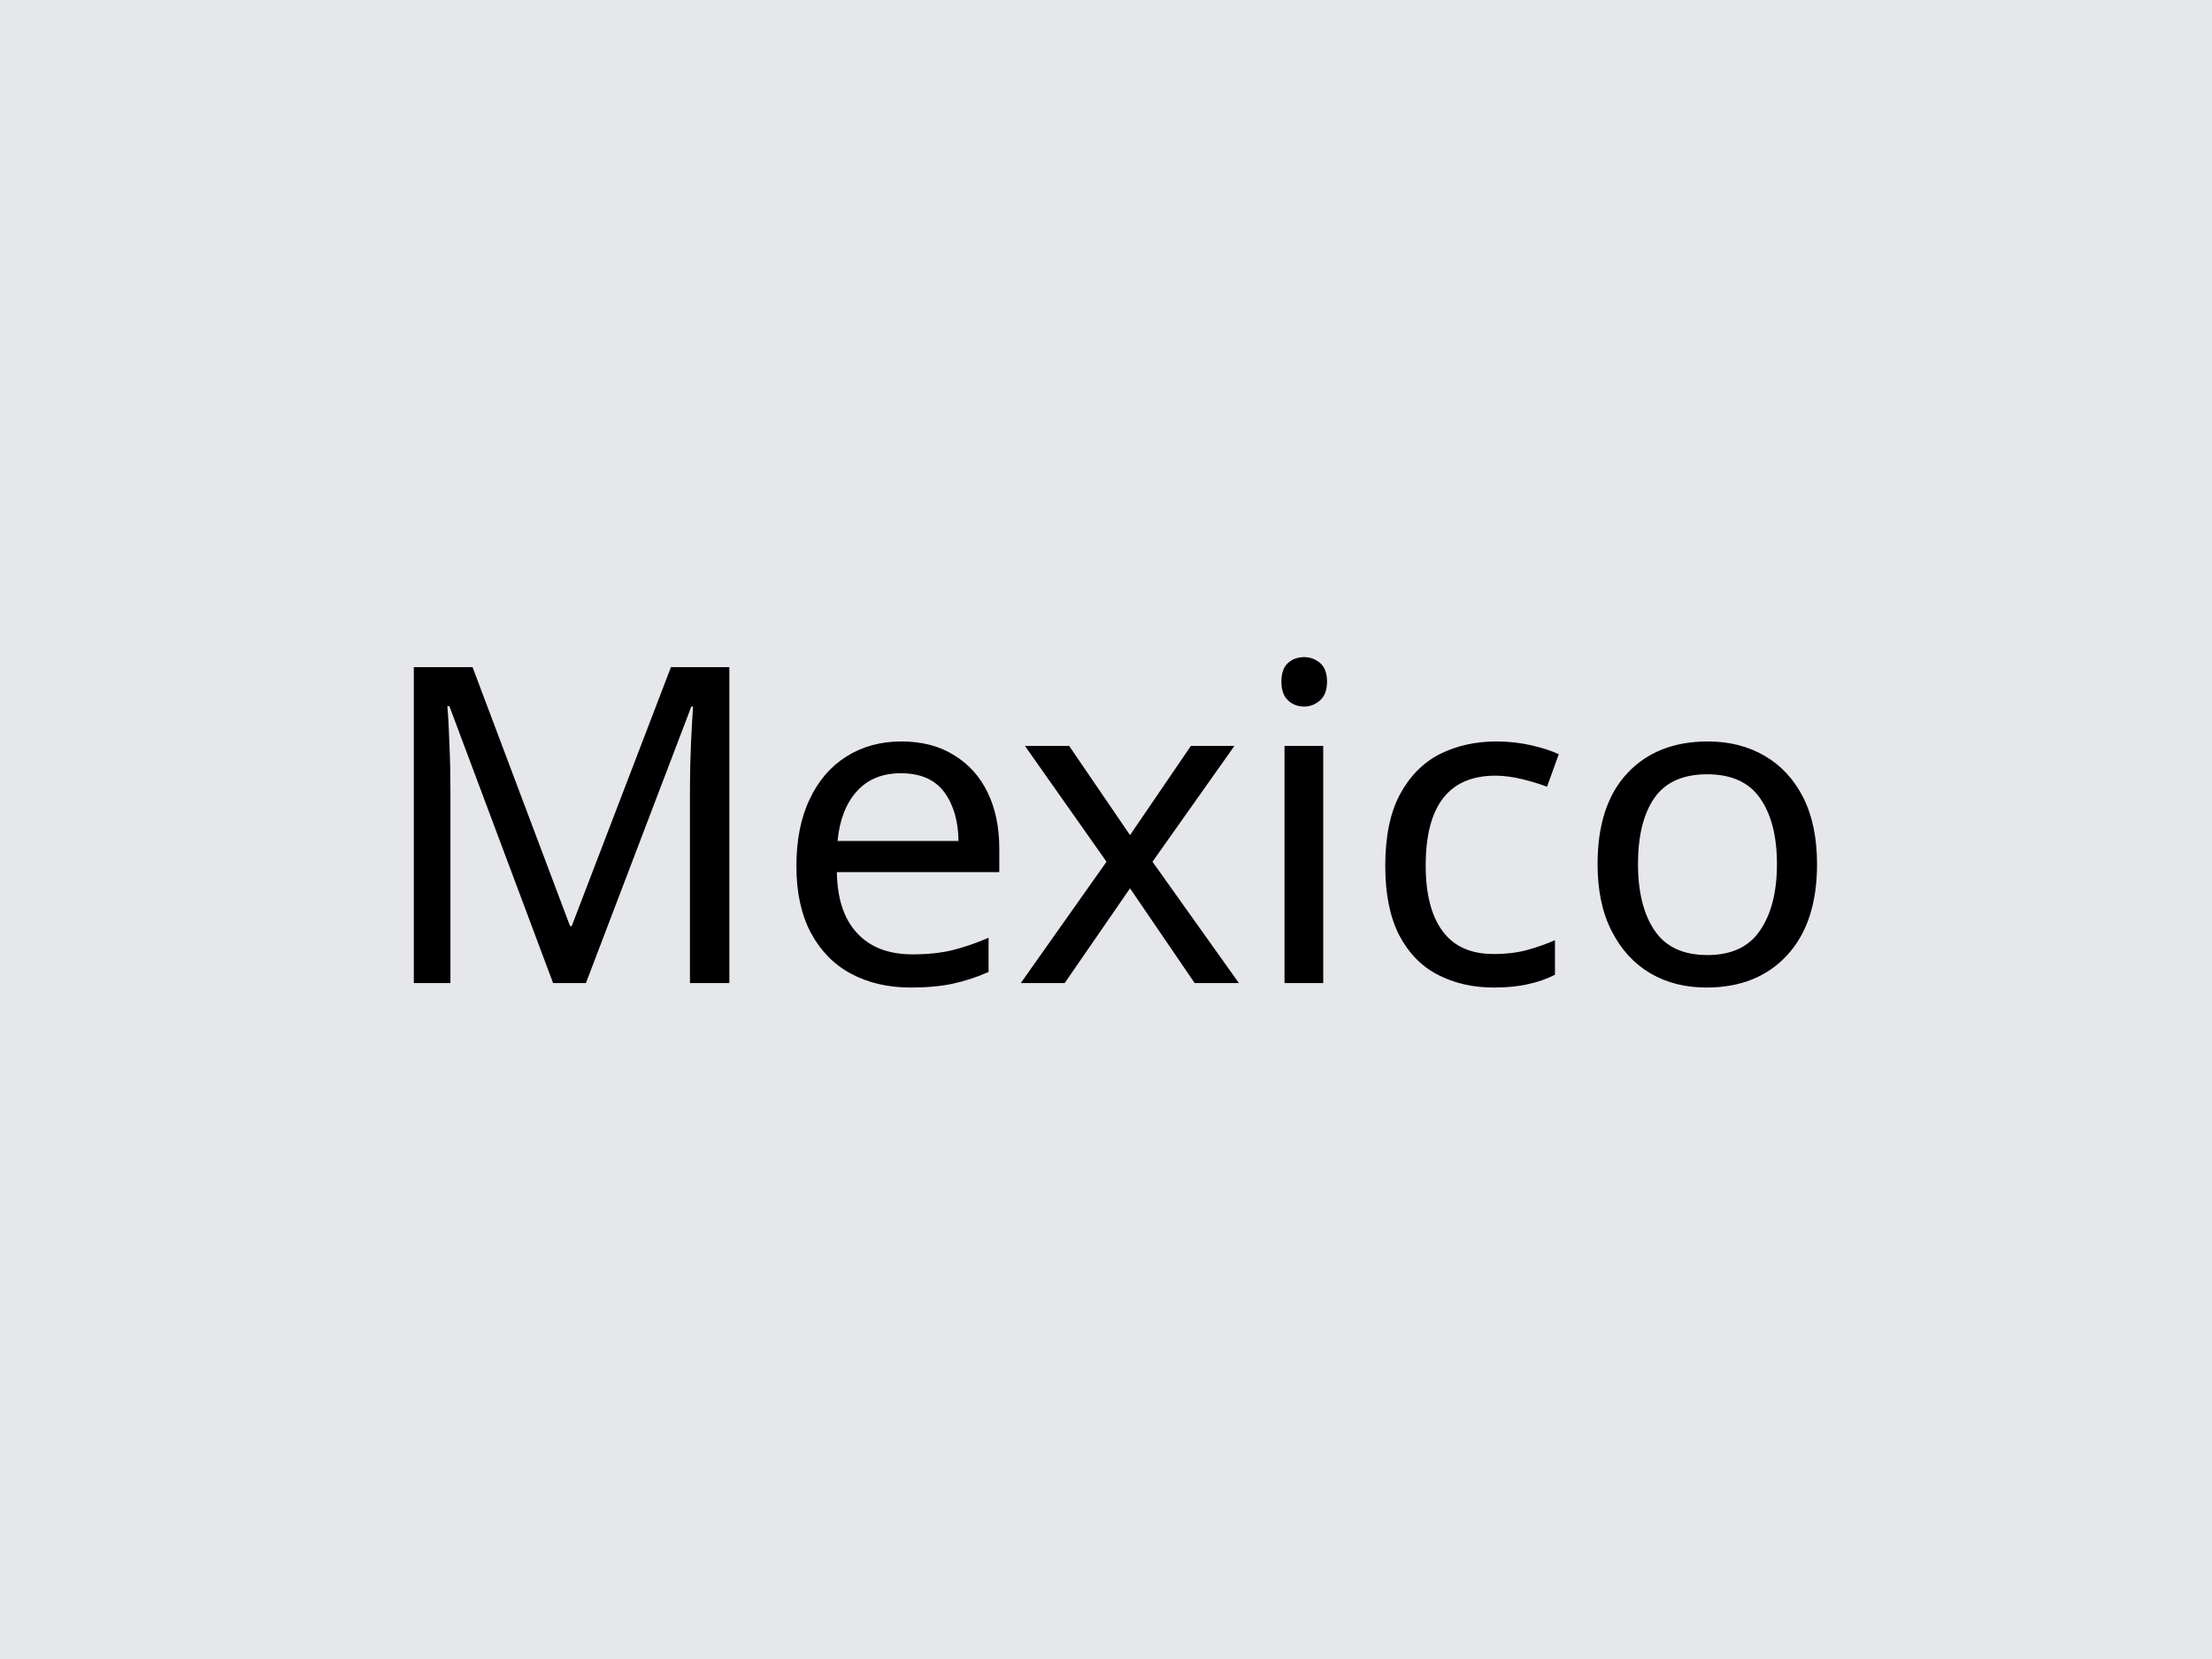
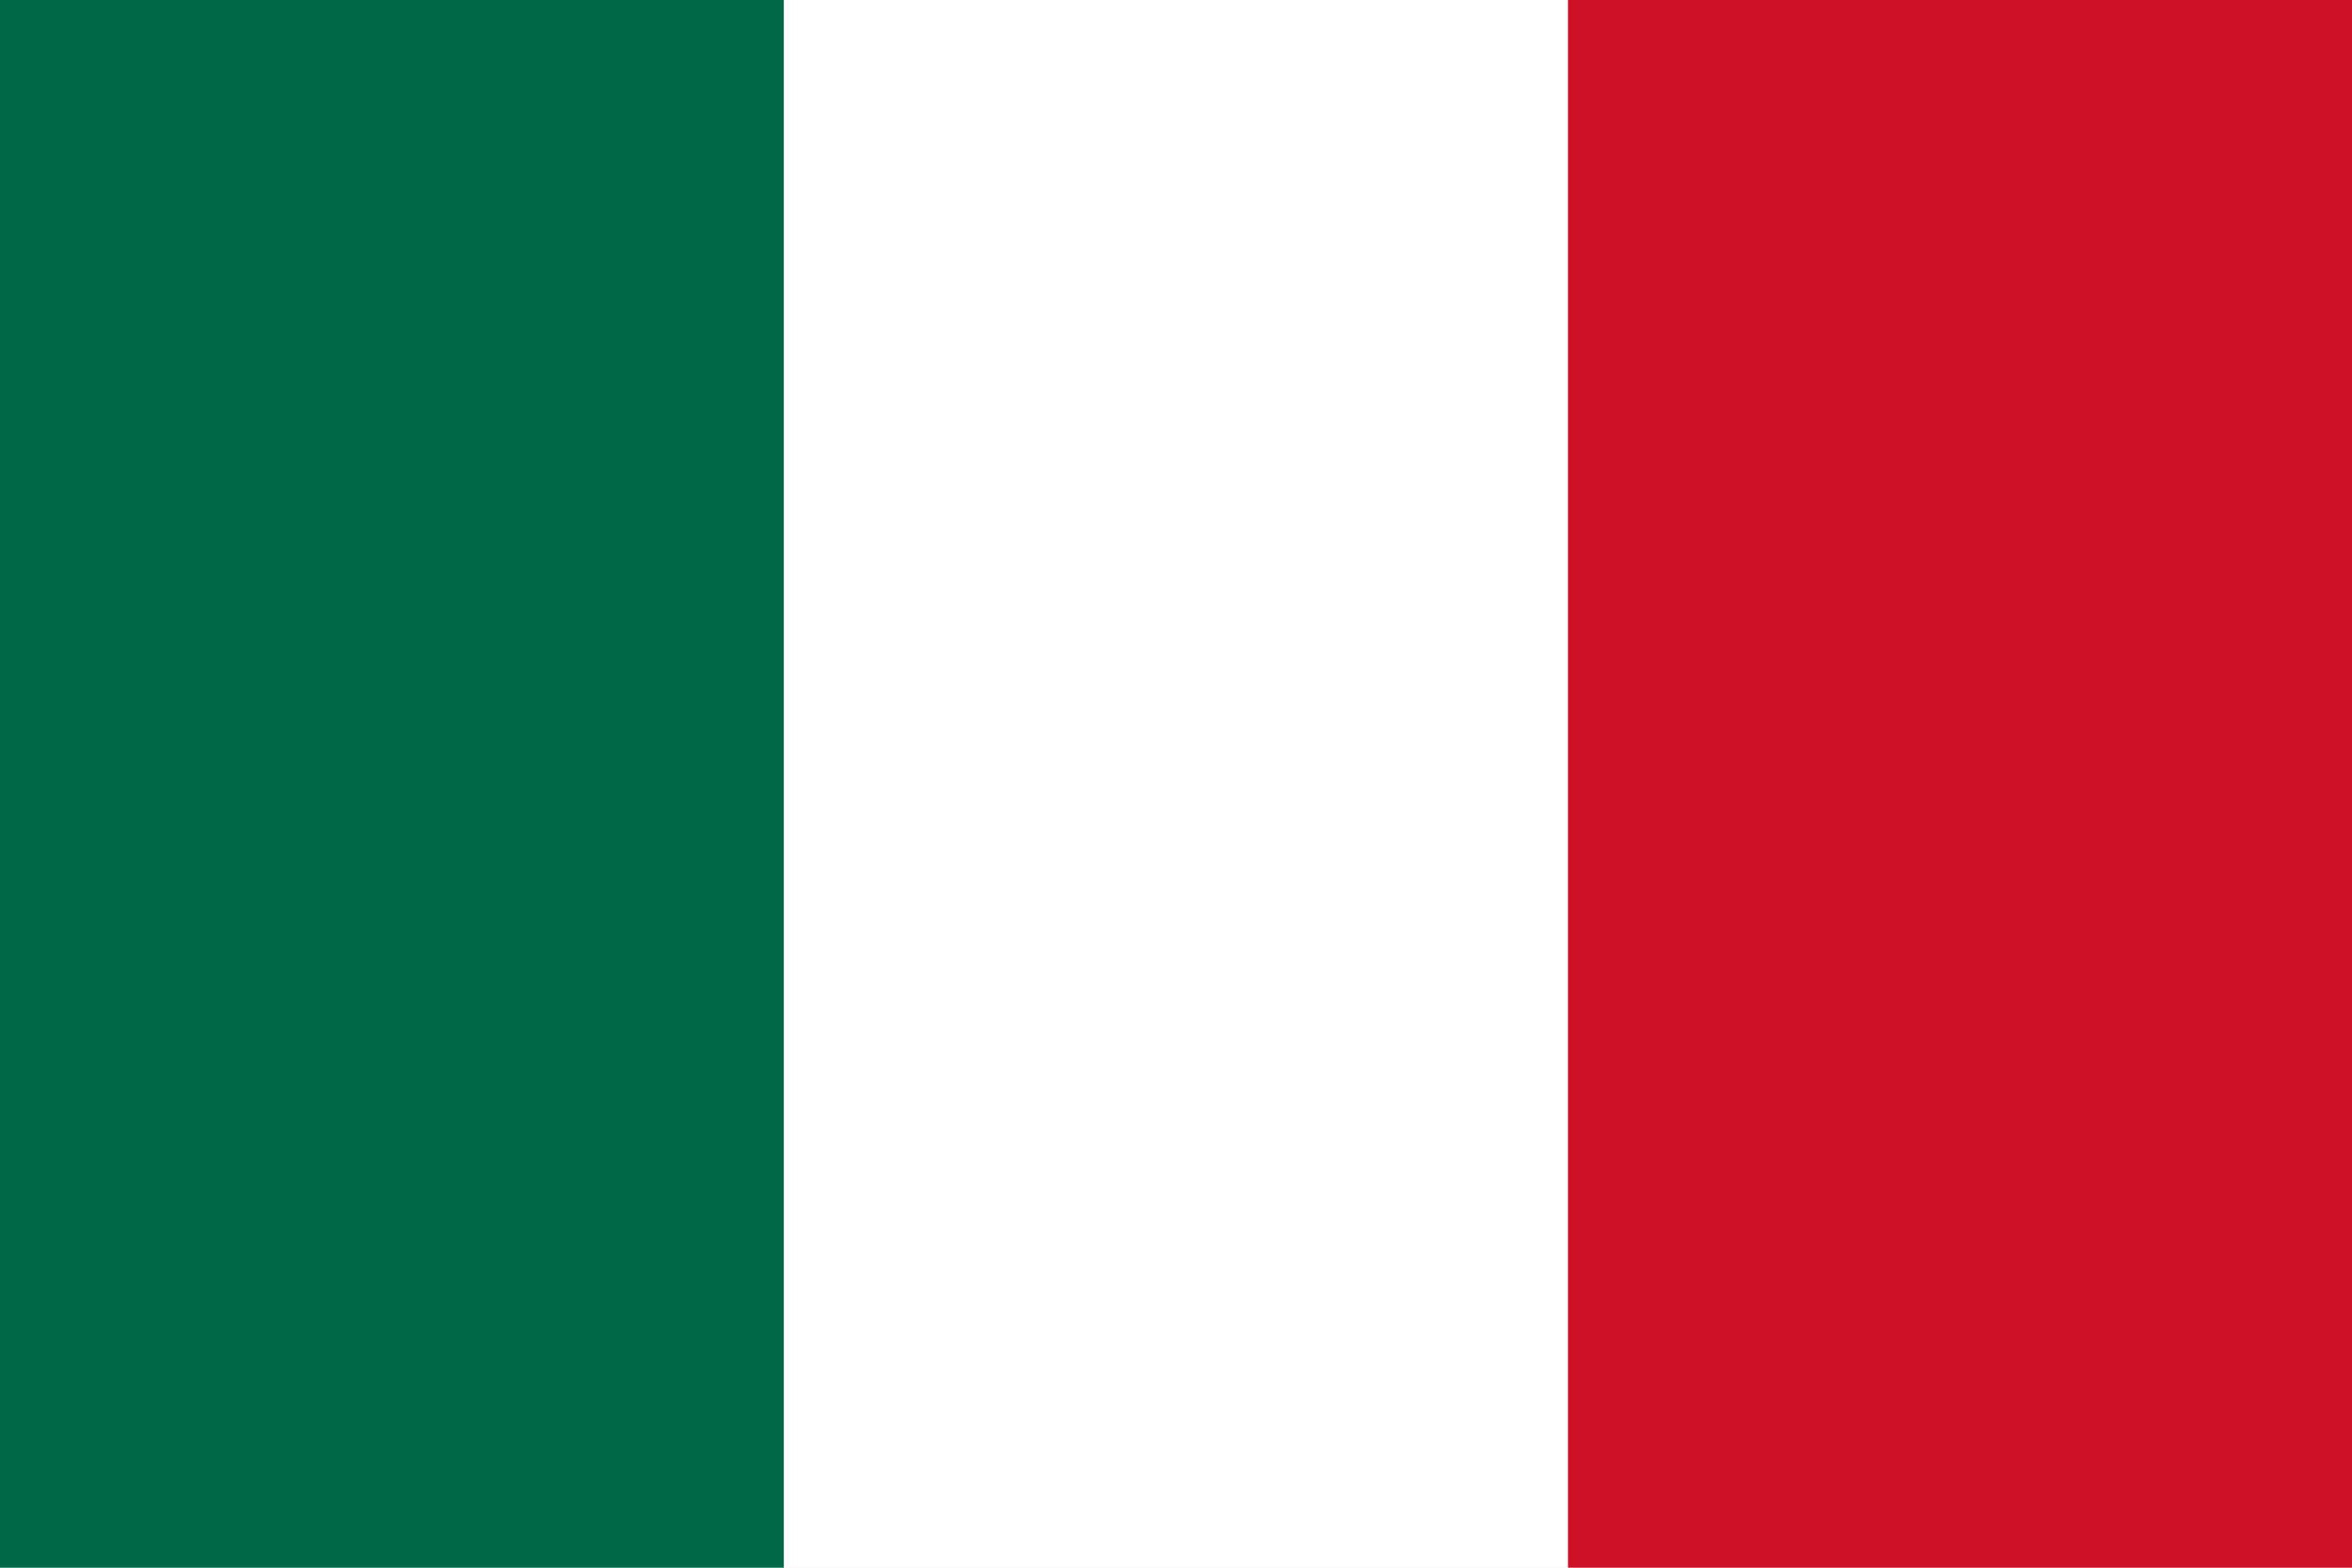
- <svg xmlns="http://www.w3.org/2000/svg" width="100" height="75">
-   <rect width="100" height="75" fill="#e5e7eb" />
-   <text x="50%" y="50%" dominant-baseline="middle" text-anchor="middle" font-family="sans-serif" font-size="20">Mexico</text>
+ <svg xmlns="http://www.w3.org/2000/svg" viewBox="0 0 3 2">
+   <rect width="1" height="2" x="0" fill="#006847" />
+   <rect width="1" height="2" x="1" fill="#FFFFFF" />
+   <rect width="1" height="2" x="2" fill="#CE1126" />
</svg>
